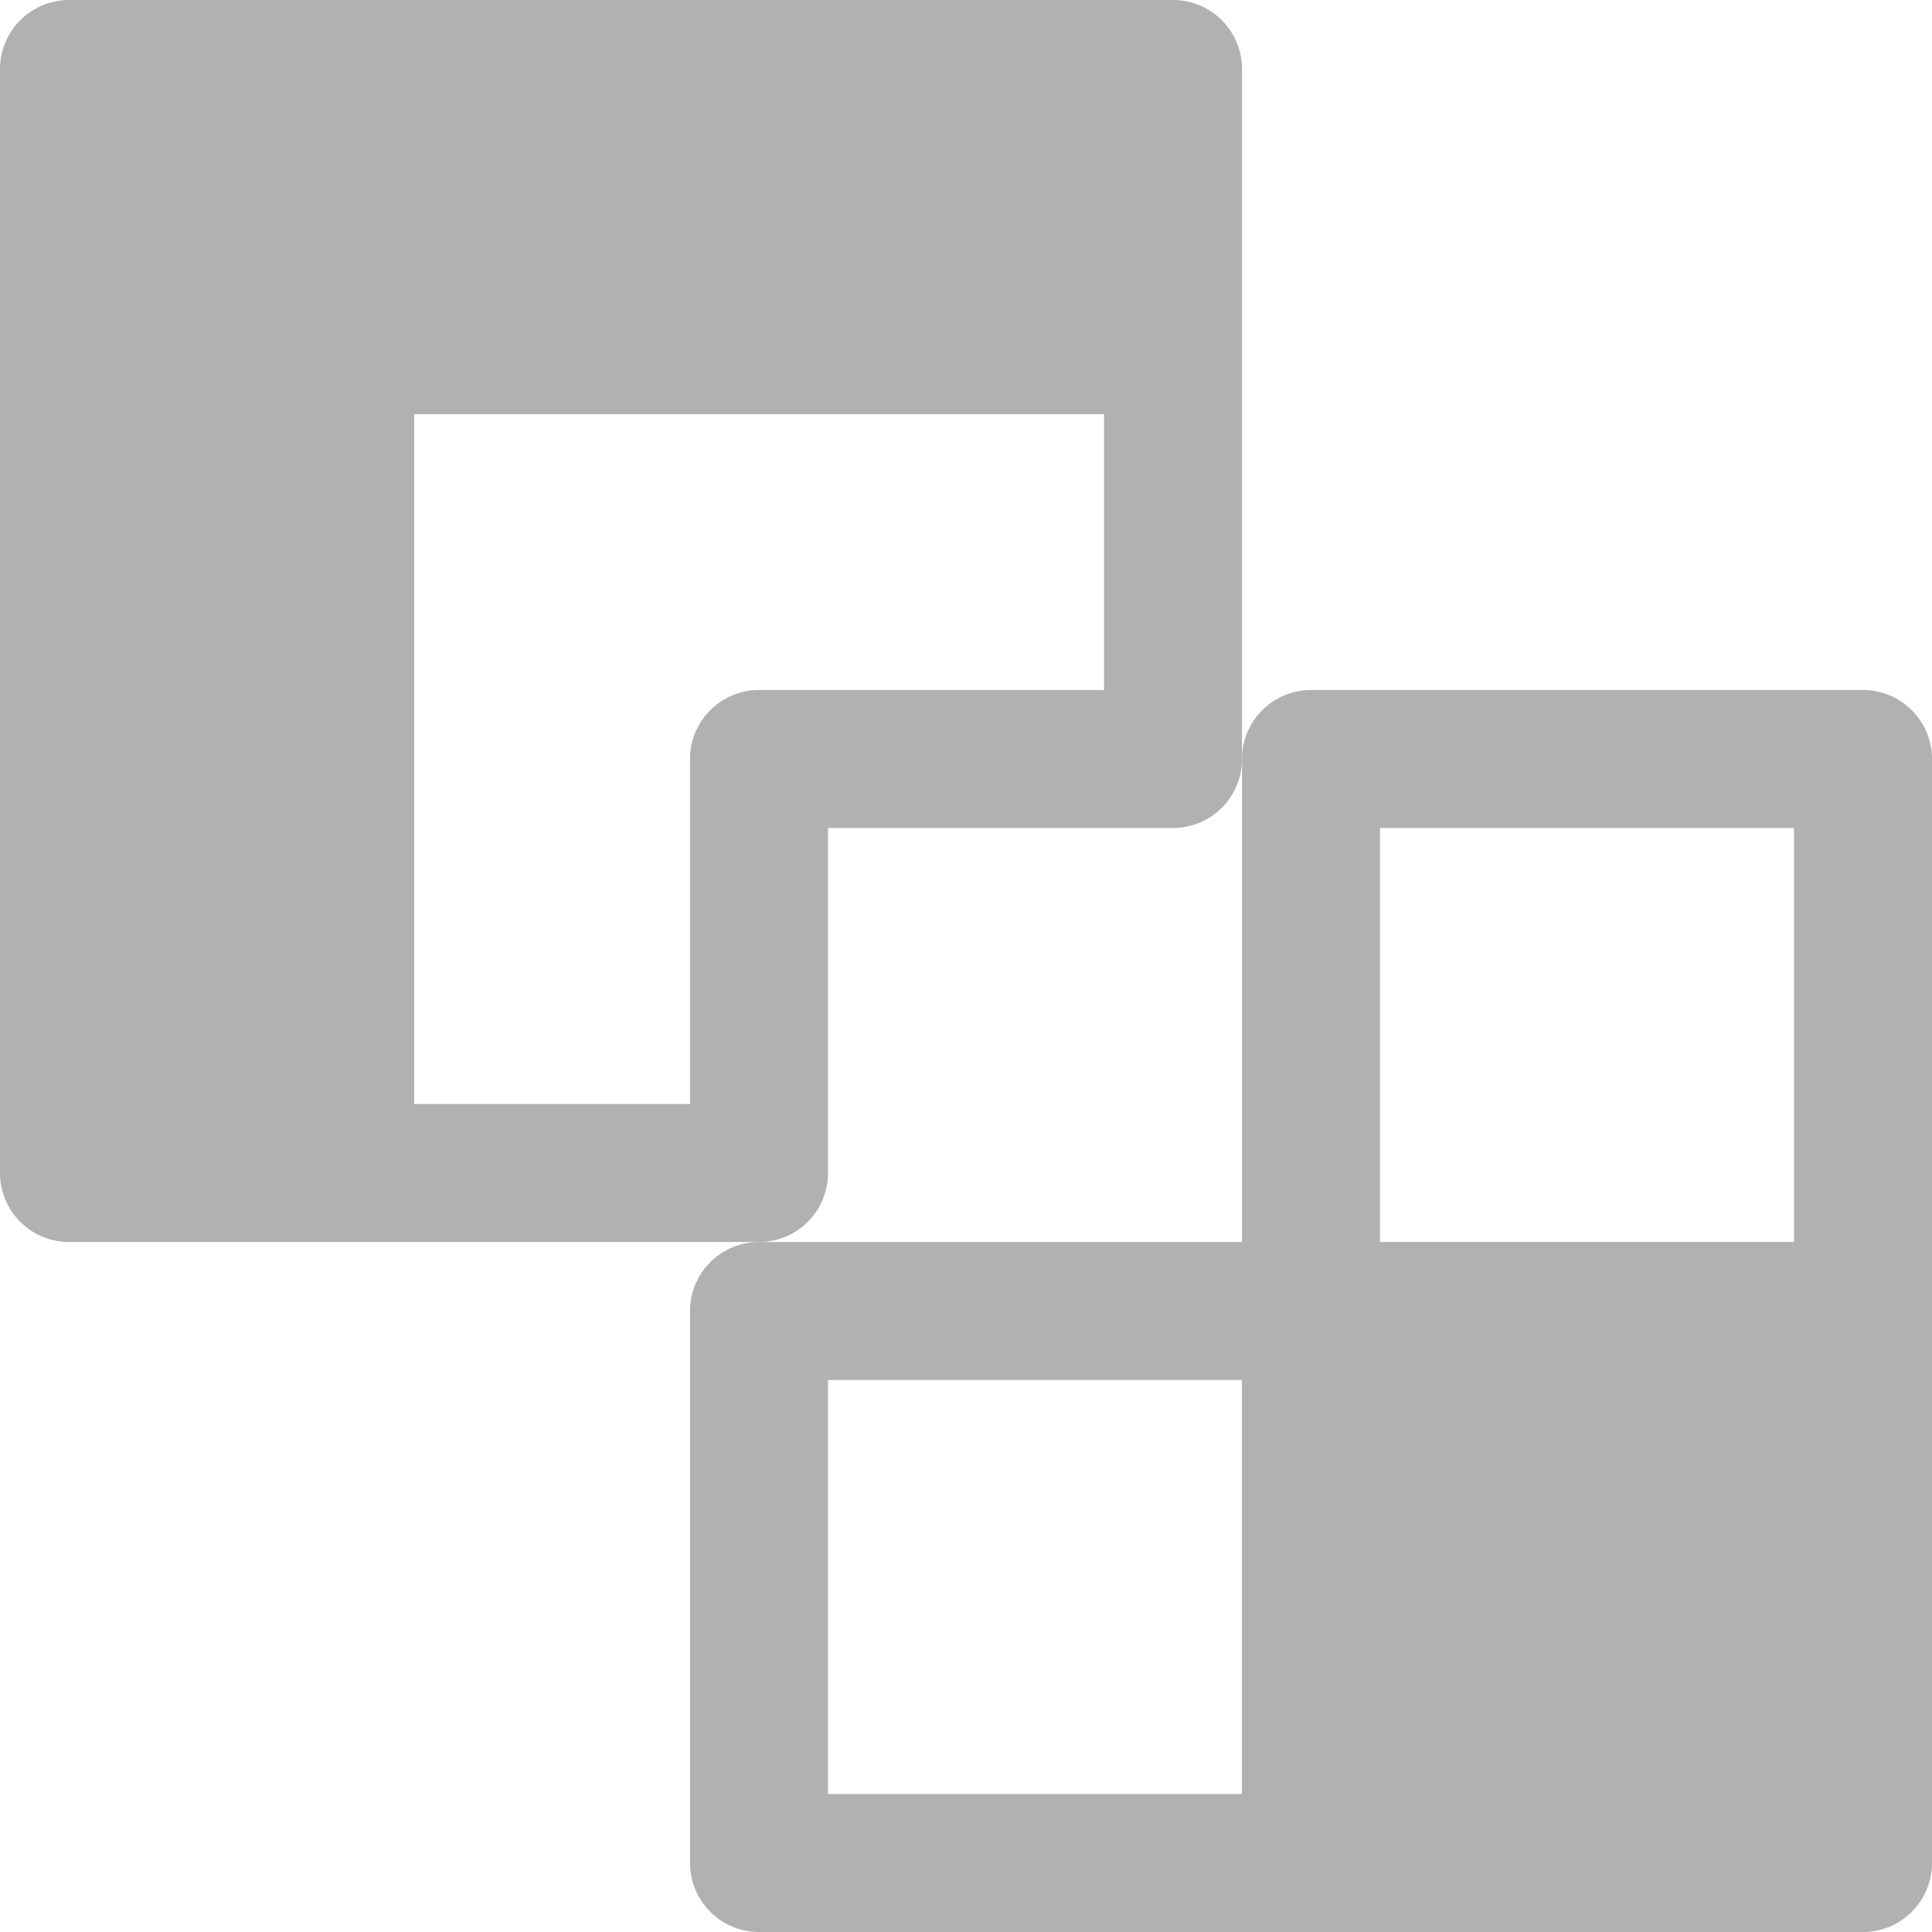
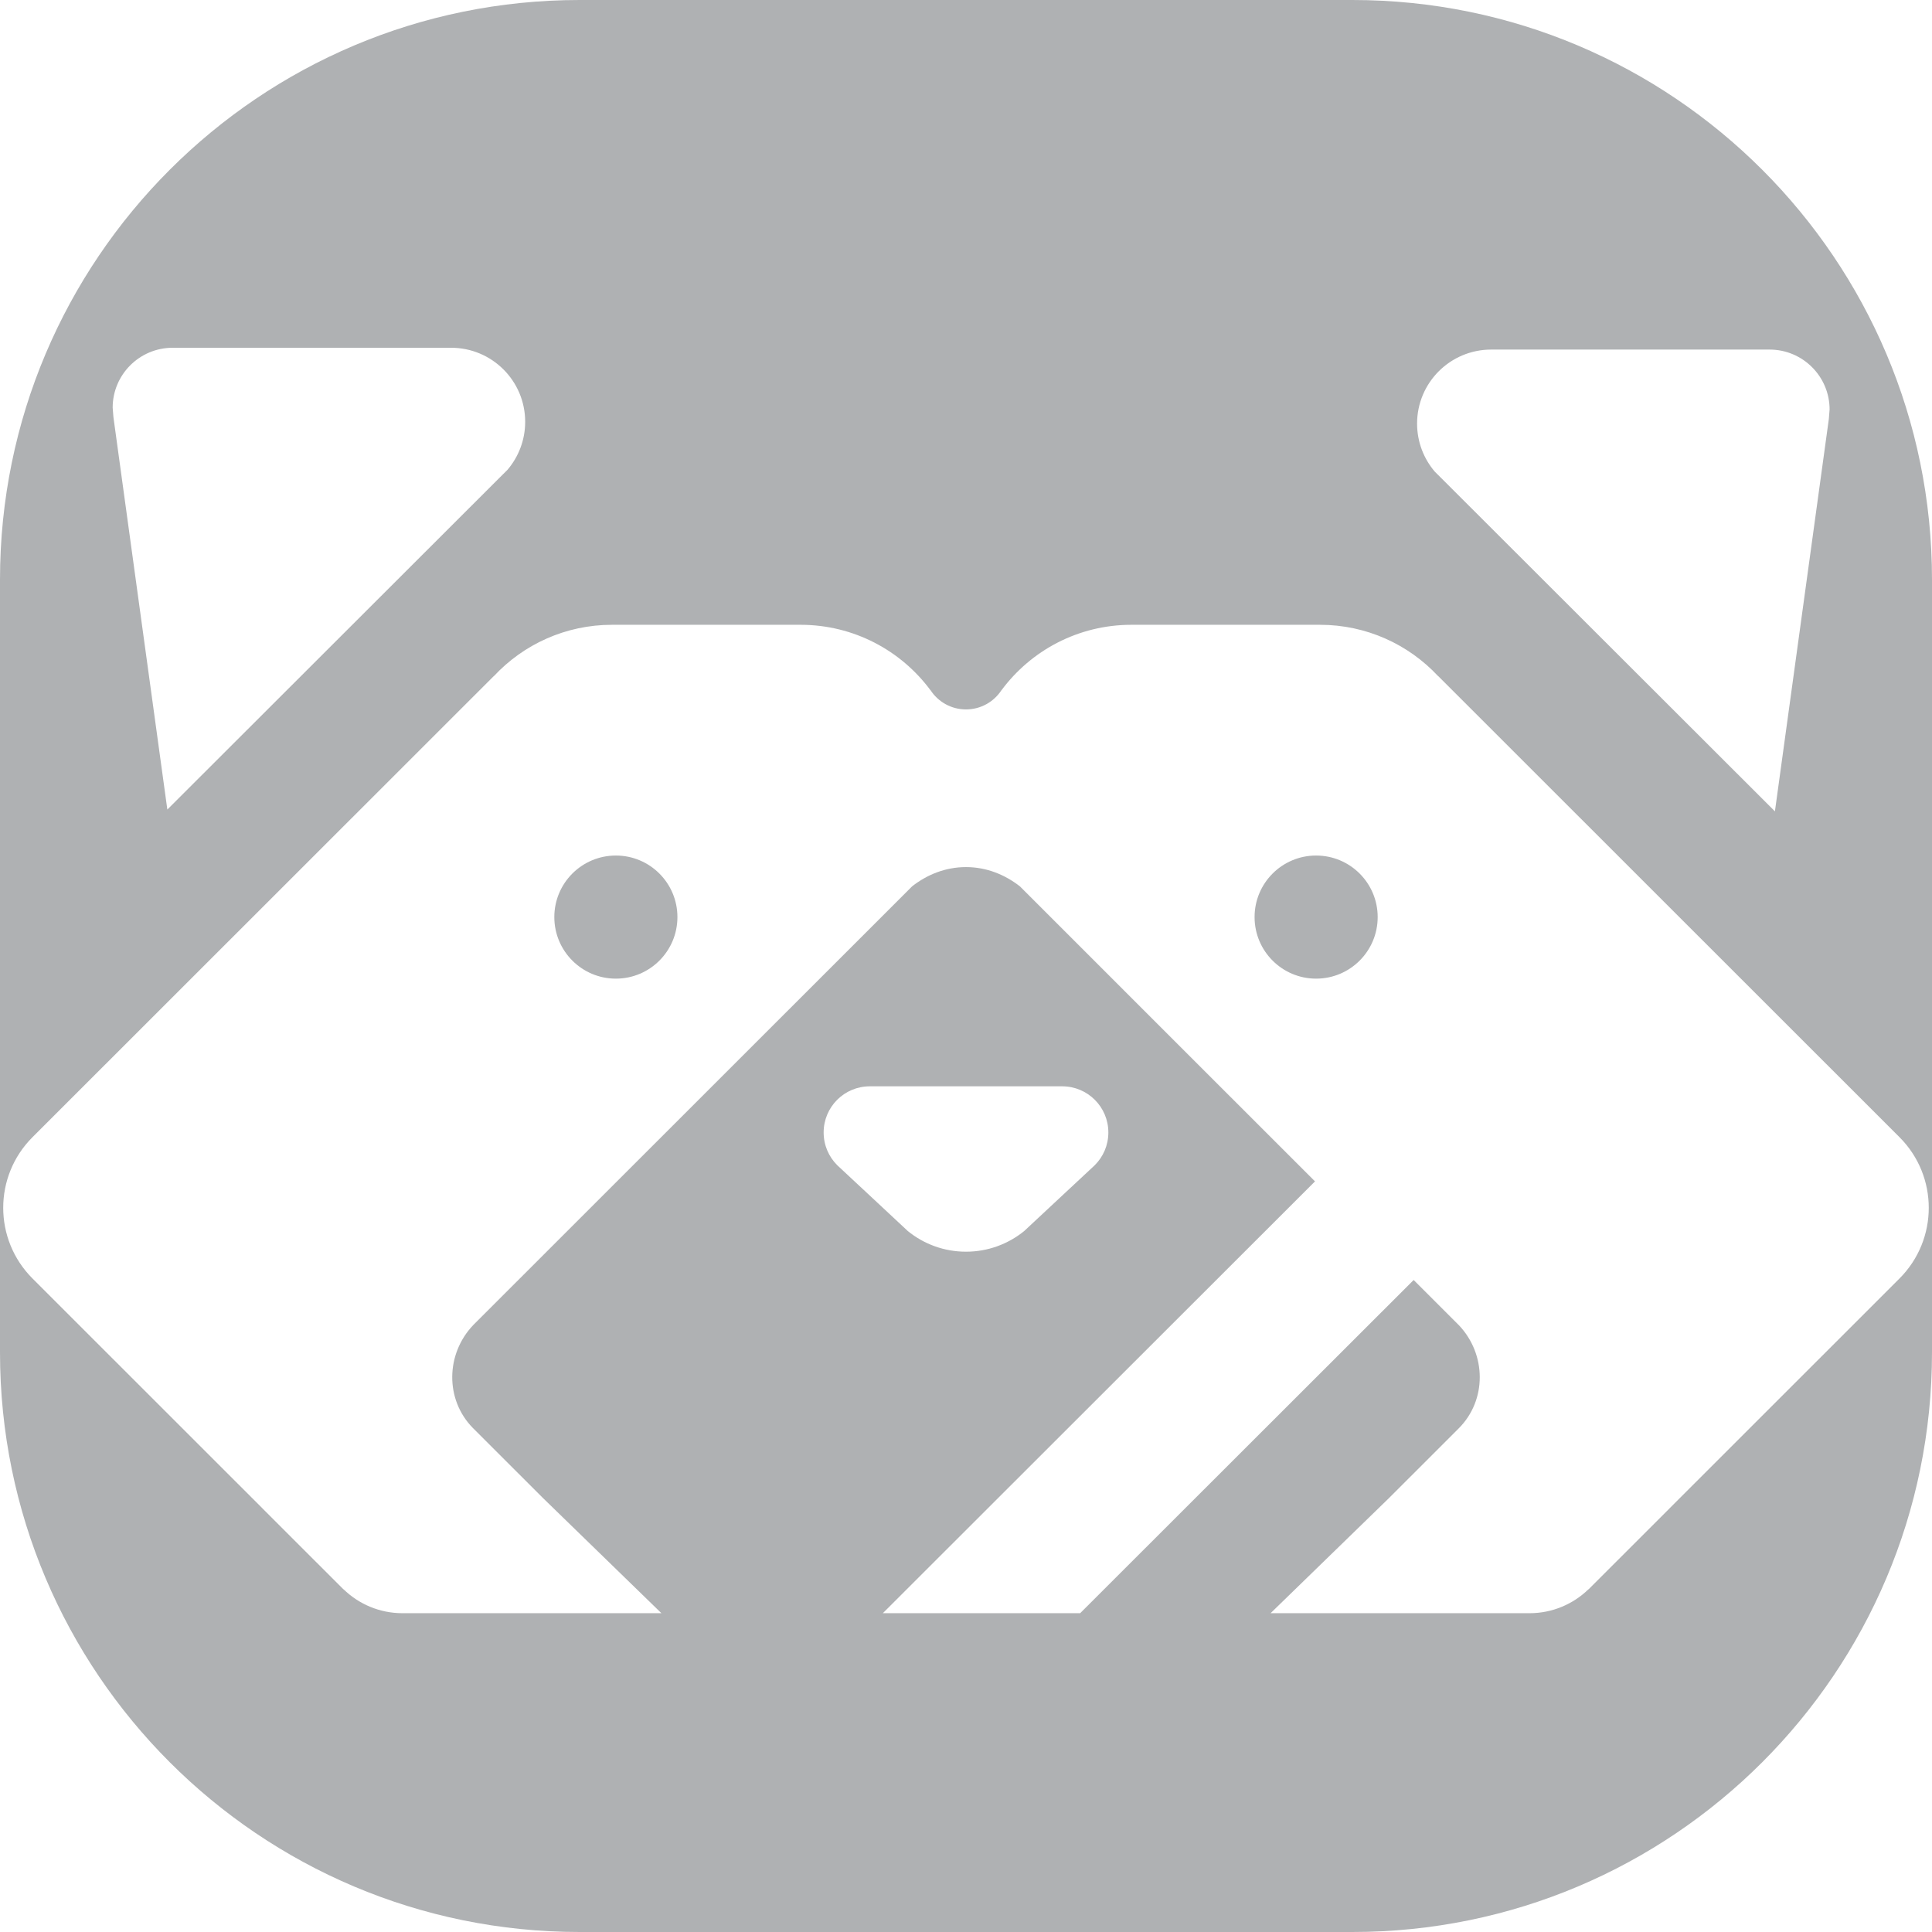
- <svg xmlns="http://www.w3.org/2000/svg" width="13" height="13" viewBox="0 0 111.125 111.125" fill="none">
-   <path id="path491" style="fill:#AFB1B3;stroke:#AFB1B3;stroke-width:7.938;stroke-linecap:round;stroke-linejoin:round;stroke-dasharray:none;paint-order:markers fill stroke" d="m 19.844,19.844 v 47.625 h -15.875 v -63.5 h 63.5 v 15.875 z" />
-   <path id="path491-4" style="fill:none;stroke:#AFB1B3;stroke-width:7.938;stroke-linecap:butt;stroke-linejoin:round;stroke-dasharray:none;paint-order:normal" d="M 43.656,43.656 V 67.469 H 19.844 V 19.844 h 47.625 l 2e-6,23.812 z" />
-   <g id="g7696" transform="translate(3.96875,3.96875)">
-     <path id="path491-7" style="fill:none;stroke:#AFB1B3;stroke-width:7.938;stroke-linecap:round;stroke-linejoin:round;stroke-dasharray:none;paint-order:markers fill stroke" d="m 71.437,71.437 v -31.75 H 103.188 l 1e-5,31.75 H 71.438 v 31.75 l -31.75,-1e-5 V 71.437 Z" />
-     <path id="rect1135" style="fill:#AFB1B3;stroke:#AFB1B3;stroke-width:7.938;stroke-linecap:round;stroke-linejoin:round;stroke-dasharray:none;paint-order:markers fill stroke" d="M 71.438,71.438 H 103.188 V 103.188 H 71.438 Z" />
+ <svg xmlns="http://www.w3.org/2000/svg" width="13" height="13" viewBox="0 0 600 600" fill="none">
+   <g>
+     <path fill-rule="evenodd" style="fill:#AFB1B3" opacity="1" d="M600,420c0,99.41 -80.59,180 -180,180h-240c-99.41,0 -180,-80.59 -180,-180v-240c0,-99.41 80.59,-180 180,-180h240c99.41,0 180,80.59 180,180zM155.009,148.49l2.59,-2.58c3.43,-4.02 5.5,-9.23 5.5,-14.92c0,-12.7 -10.3,-22.99 -23.02,-22.99h-86.46c-10.28,0 -18.63,8.34 -18.63,18.61l0.24,2.97l16.74,121.83zM551.218,251.973l16.74,-121.83l0.24,-2.97c0,-10.27 -8.35,-18.61 -18.63,-18.61h-86.46c-12.72,0 -23.02,10.29 -23.02,22.99c0,5.69 2.07,10.9 5.5,14.92l2.59,2.58zM439.023,397.514l13.997,13.991h0.01c8.67,9.12 8.72,23.35 0.01,32.07l-21.6,21.59l-36.85,35.83h79.67l-0.01,-0.01c0.25,0.01 0.49,0.01 0.74,0.01c7.12,0 13.59,-2.83 18.32,-7.43l0.02,0.03l25.21,-25.2v-0.01l71.35,-71.32c12.14,-12.14 12.14,-31.8 0,-43.92l-143.28,-143.22l-0.02,0.02c-9.15,-9.79 -22.19,-15.91 -36.66,-15.91h-58.55c-16.53,0 -31.19,7.98 -40.34,20.3h-0.02c-2.35,3.6 -6.4,5.98 -11.02,5.98c-4.63,0 -8.68,-2.38 -11.02,-5.98h-0.03c-9.14,-12.32 -23.81,-20.3 -40.33,-20.3h-58.55c-14.47,0 -27.51,6.12 -36.66,15.91l-0.02,-0.02l-143.28,143.22c-12.15,12.12 -12.15,31.78 0,43.92l71.35,71.32h-0.01l25.21,25.2l0.03,-0.02c4.73,4.6 11.19,7.43 18.32,7.43c0.25,0 0.49,0 0.74,-0.01l-0.02,0.01h79.68l-36.85,-35.83l-21.77,-21.76c-8.54,-8.74 -8.44,-22.85 0.19,-31.91l104.03,-103.99l17.04,-17.03l15.22,-15.22c4.66,-3.64 10.36,-5.97 16.73,-5.97c6.37,0 12.07,2.34 16.73,5.97l15.21,15.2l17.05,17.05v0.01l59.398,59.376l-134.22,134.108h61.28zM172.15,284.805c0,-10.55 8.55,-19.11 19.11,-19.11c10.57,0 19.12,8.56 19.12,19.11c0,10.56 -8.55,19.12 -19.12,19.12c-10.56,0 -19.11,-8.56 -19.11,-19.12zM389.62,284.805c0,-10.55 8.55,-19.11 19.11,-19.11c10.57,0 19.12,8.56 19.12,19.11c0,10.56 -8.55,19.12 -19.12,19.12c-10.56,0 -19.11,-8.56 -19.11,-19.12zM281.91,382.295c4.93,4.02 11.23,6.43 18.09,6.43c6.86,0 13.15,-2.41 18.09,-6.43l21.93,-20.46c2.59,-2.6 4.19,-6.17 4.19,-10.14c0,-7.92 -6.42,-14.33 -14.34,-14.33h-59.74c-7.93,0 -14.34,6.41 -14.34,14.33c0,3.97 1.6,7.54 4.19,10.14z" />
  </g>
</svg>
